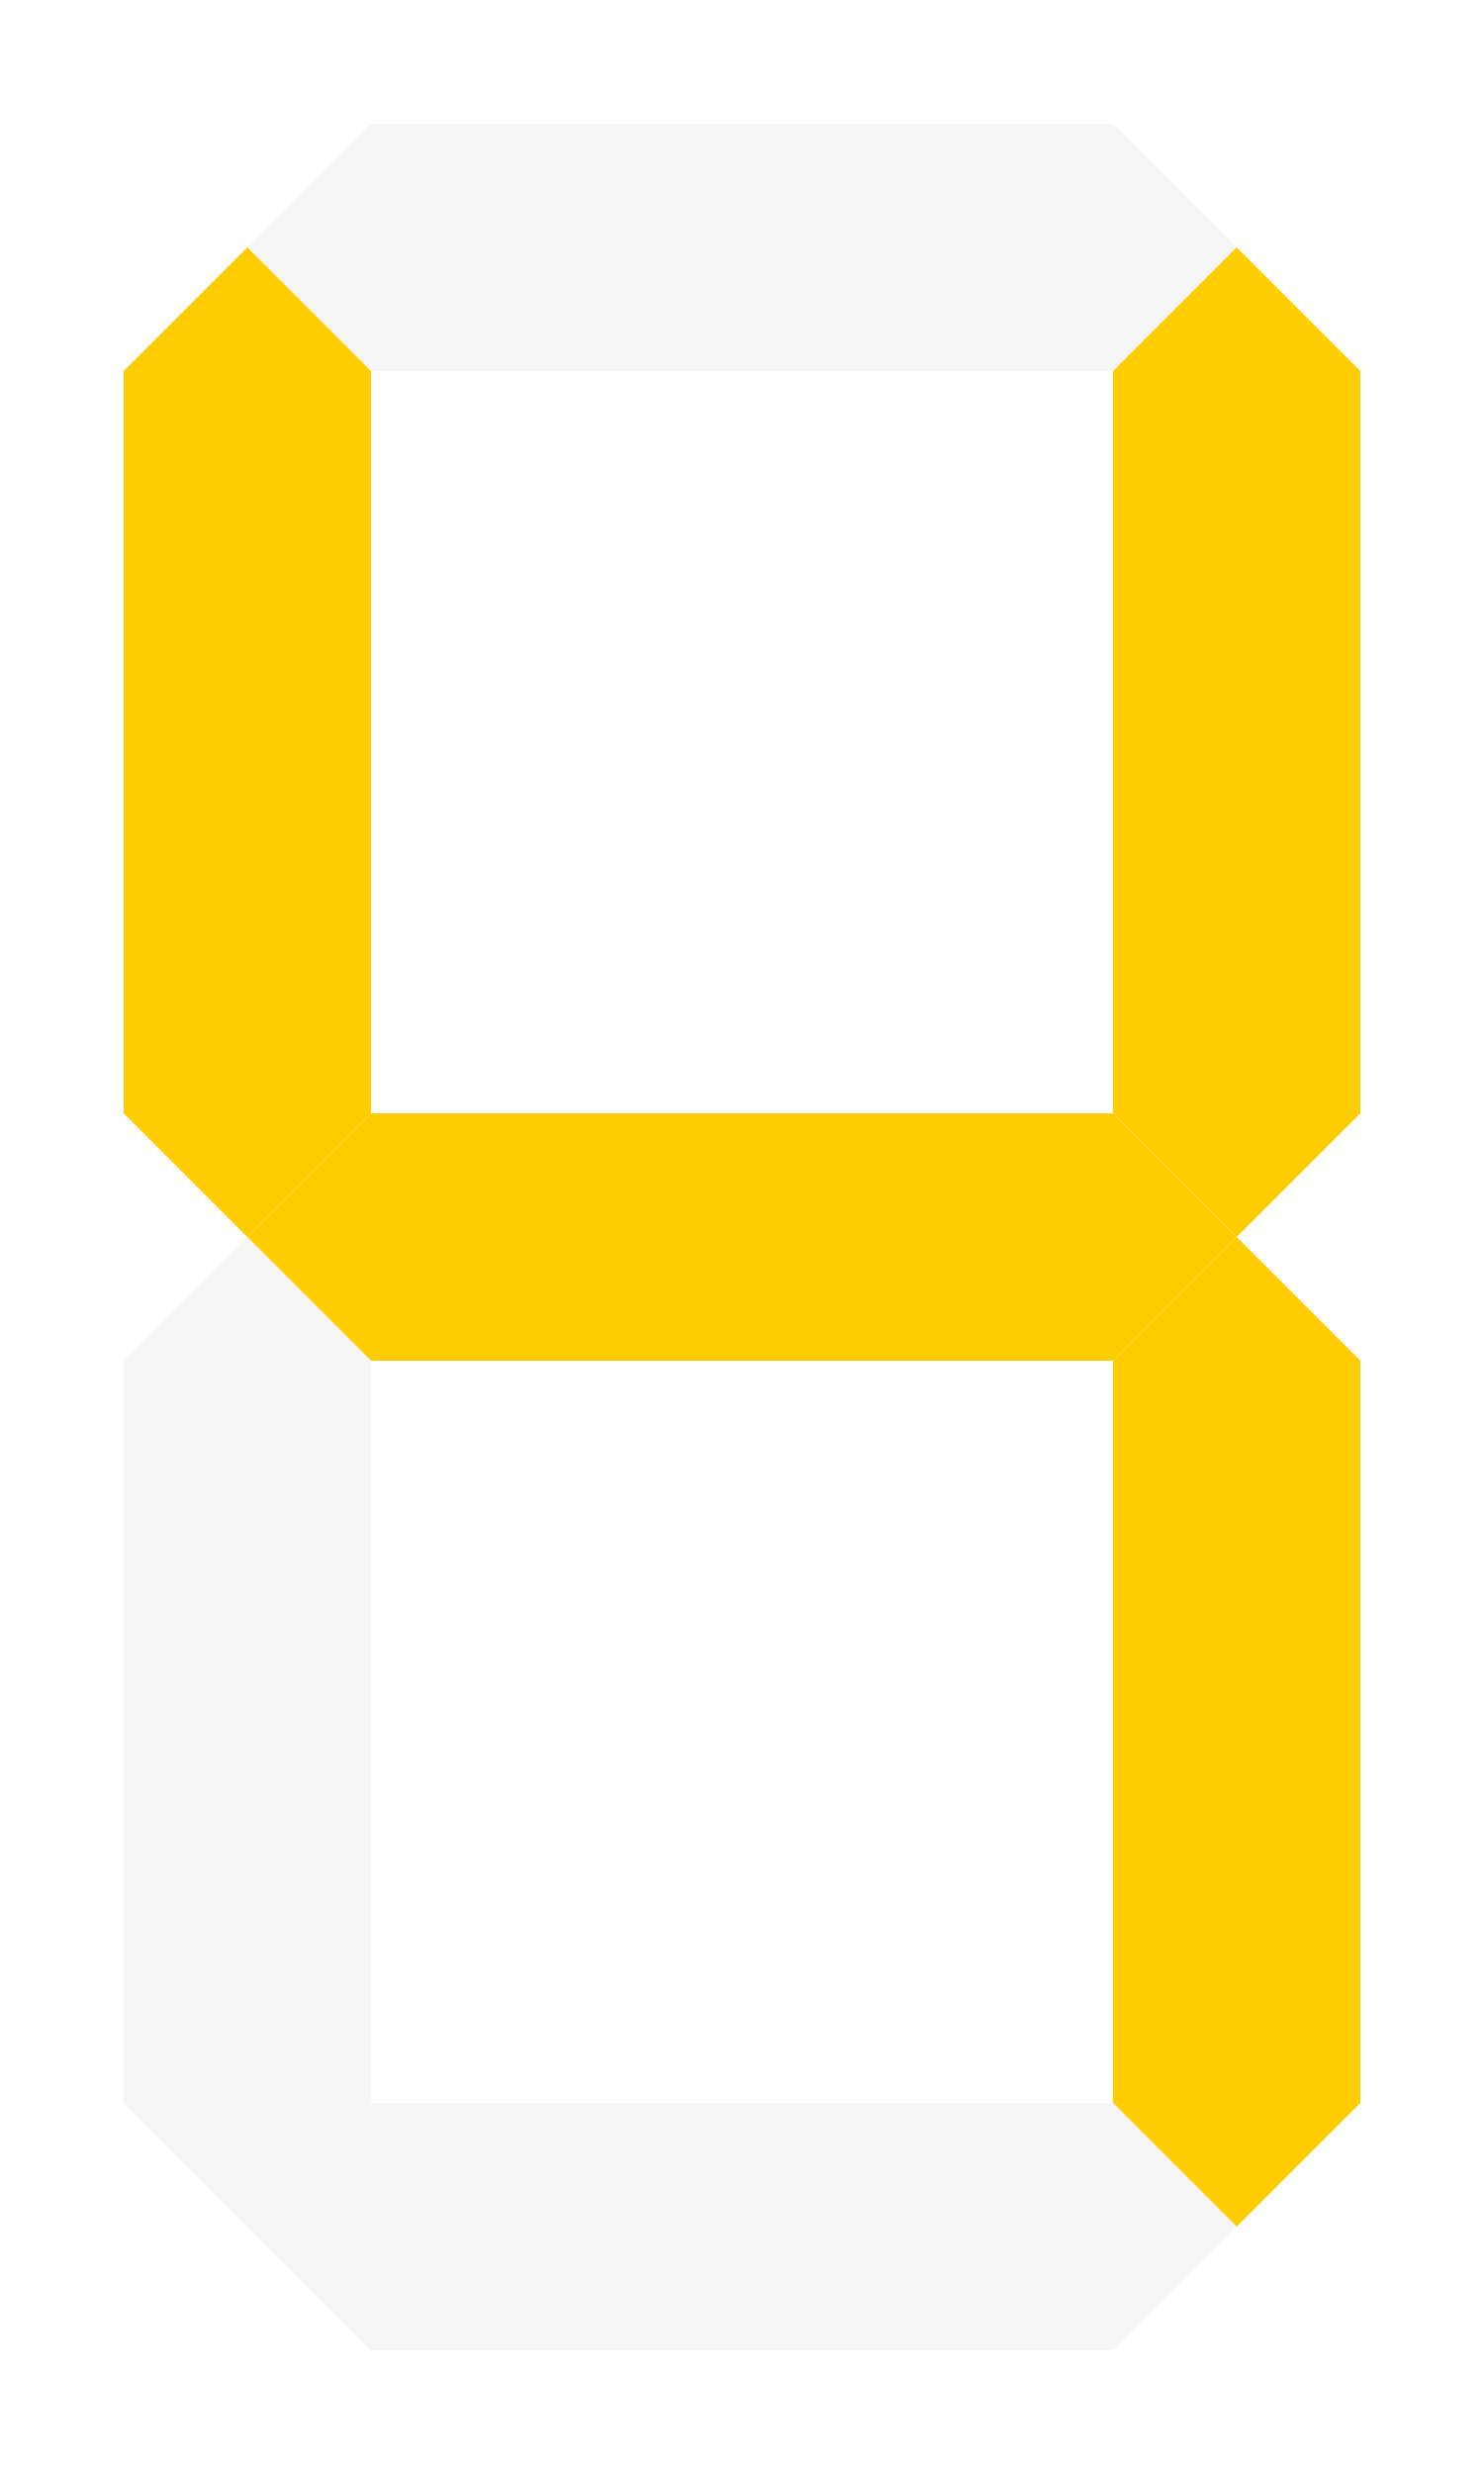
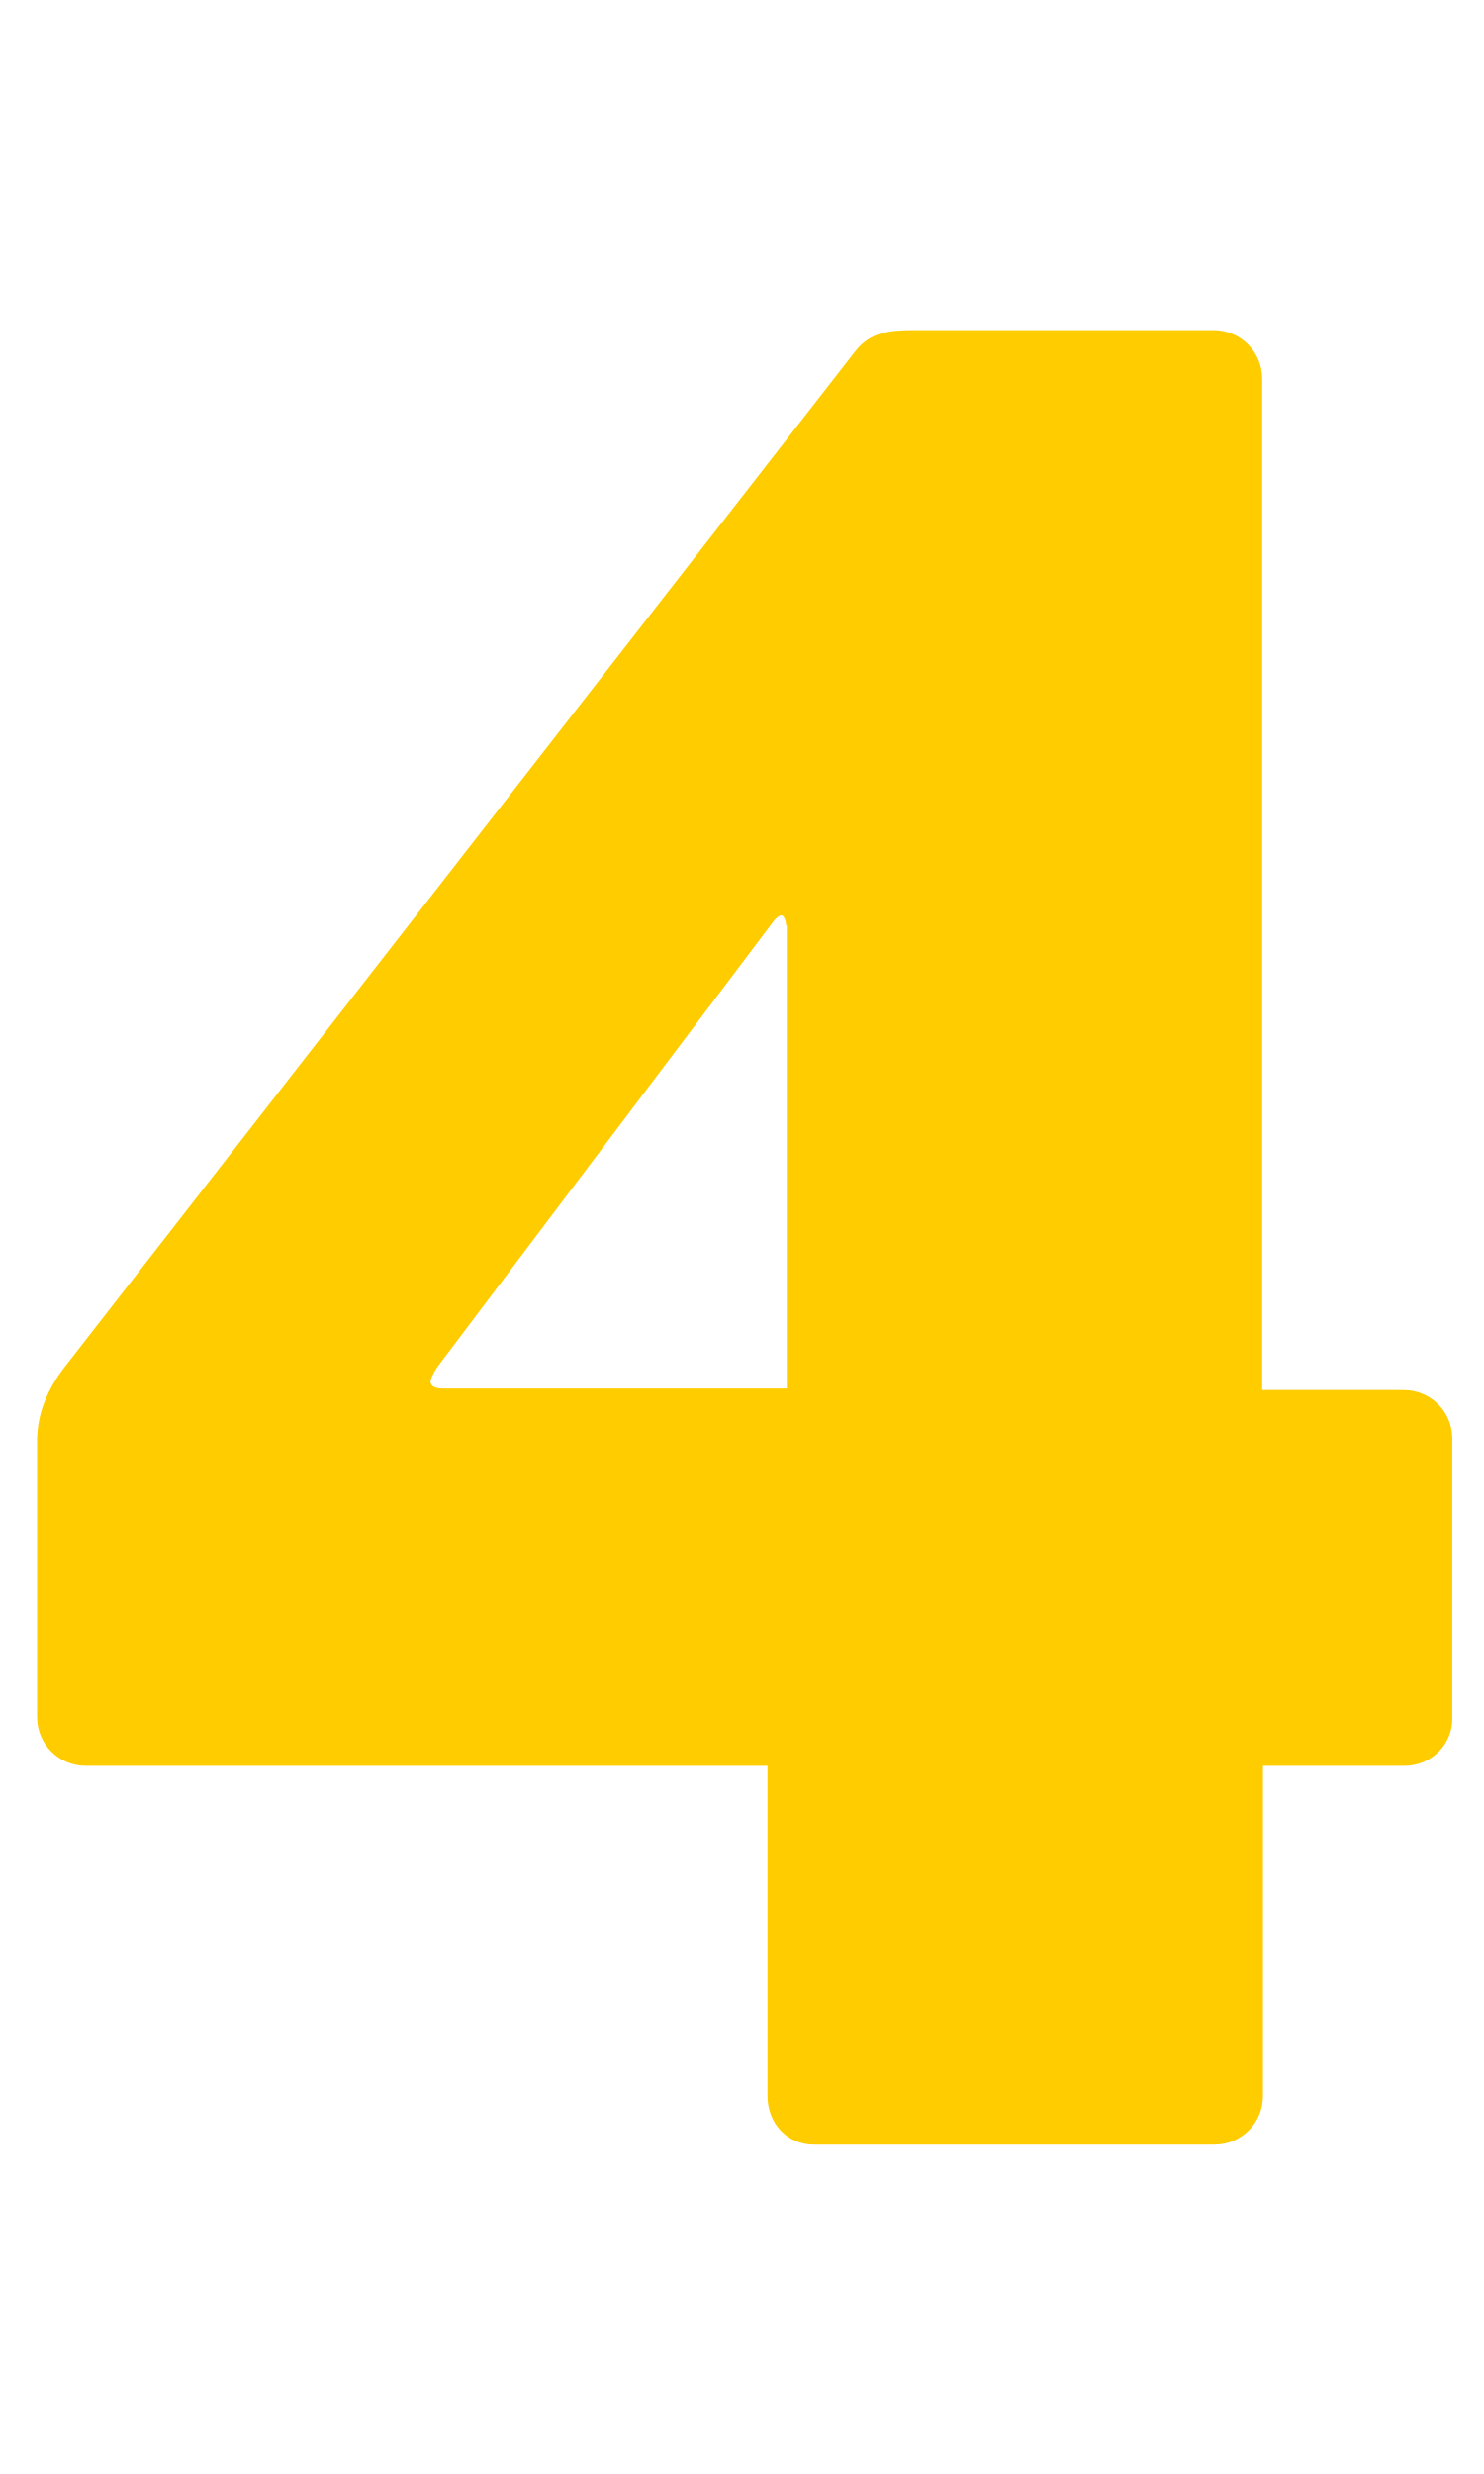
- <svg xmlns="http://www.w3.org/2000/svg" width="192px" height="320px" viewBox="-1 -1 12 20">
-   <g id="bcfg">
-     <polygon id="a" points=" 1, 1  2, 0  8, 0  9, 1  8, 2  2, 2" fill="#DDDDDD" opacity="0.25" />
-     <polygon id="b" points=" 9, 1 10, 2 10, 8  9, 9  8, 8  8, 2" fill="#ffcc00" />
-     <polygon id="c" points=" 9, 9 10,10 10,16  9,17  8,16  8,10" fill="#ffcc00" />
-     <polygon id="d" points=" 9,17  8,18  2,18  1,17  2,16  8,16" fill="#DDDDDD" opacity="0.25" />
-     <polygon id="e" points=" 1,17  0,16  0,10  1, 9  2,10  2,16" fill="#DDDDDD" opacity="0.25" />
-     <polygon id="f" points=" 1, 9  0, 8  0, 2  1, 1  2, 2  2, 8" fill="#ffcc00" />
-     <polygon id="g" points=" 1, 9  2, 8  8, 8  9, 9  8,10  2,10" fill="#ffcc00" />
+ <svg xmlns="http://www.w3.org/2000/svg" version="1.1" id="katman_1" x="0px" y="0px" viewBox="0 0 192 320" style="enable-background:new 0 0 192 320;" xml:space="preserve">
+   <style type="text/css">
+ 	.st0{fill:#FFCC00;}
+ </style>
+   <g>
+     <path class="st0" d="M181.7,228.4h-18.3v42.7c0,3.5-2.8,6.3-6.3,6.3h-51.8c-3.5,0-6-2.8-6-6.3v-42.7H11.1c-3.5,0-6.3-2.8-6.3-6.3   v-35.7c0-3.5,1.3-6.6,3.5-9.5L110.6,45.5c1.9-2.5,4.4-2.8,7.6-2.8H157c3.5,0,6.3,2.8,6.3,6.3v130.8h18.3c3.5,0,6.3,2.8,6.3,6.3v36   C188,225.6,185.2,228.4,181.7,228.4z M101.7,119.7c0-0.6-0.3-1.3-0.6-1.3s-0.6,0.3-0.9,0.6l-43.6,57.8c-0.6,0.9-0.9,1.6-0.9,1.9   c0,0.6,0.6,0.9,1.6,0.9h44.5V119.7z" />
  </g>
</svg>
